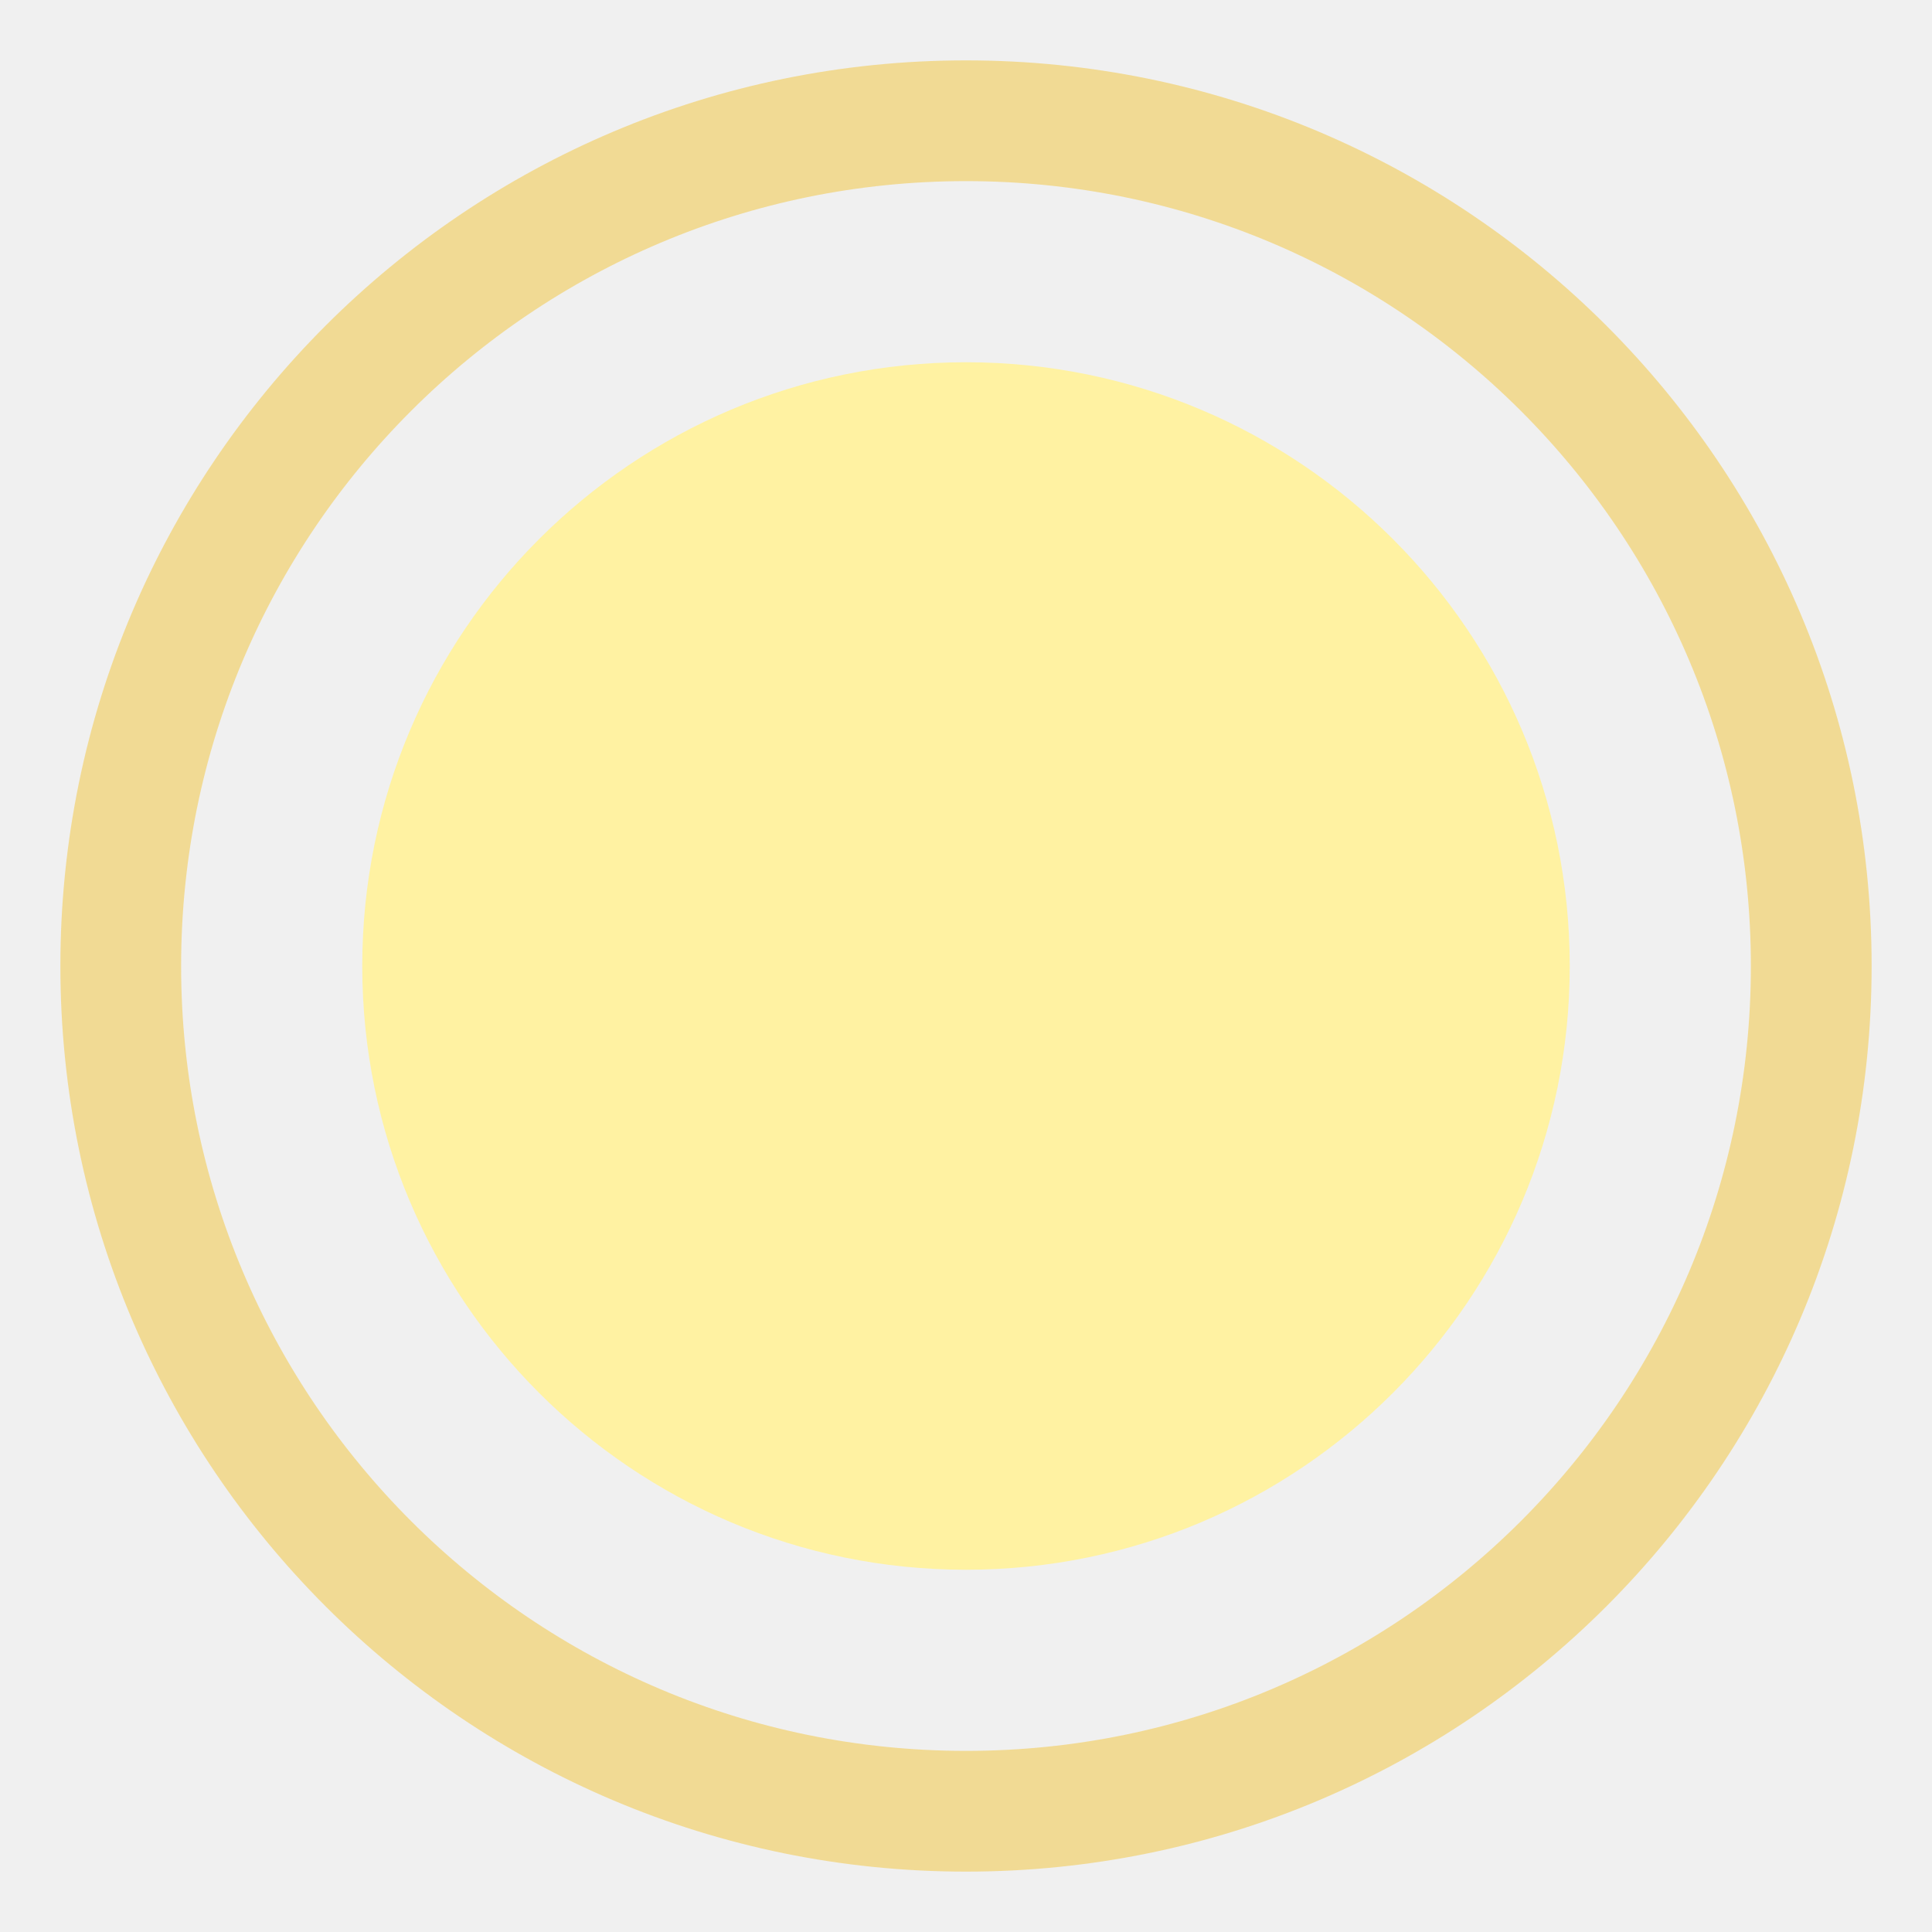
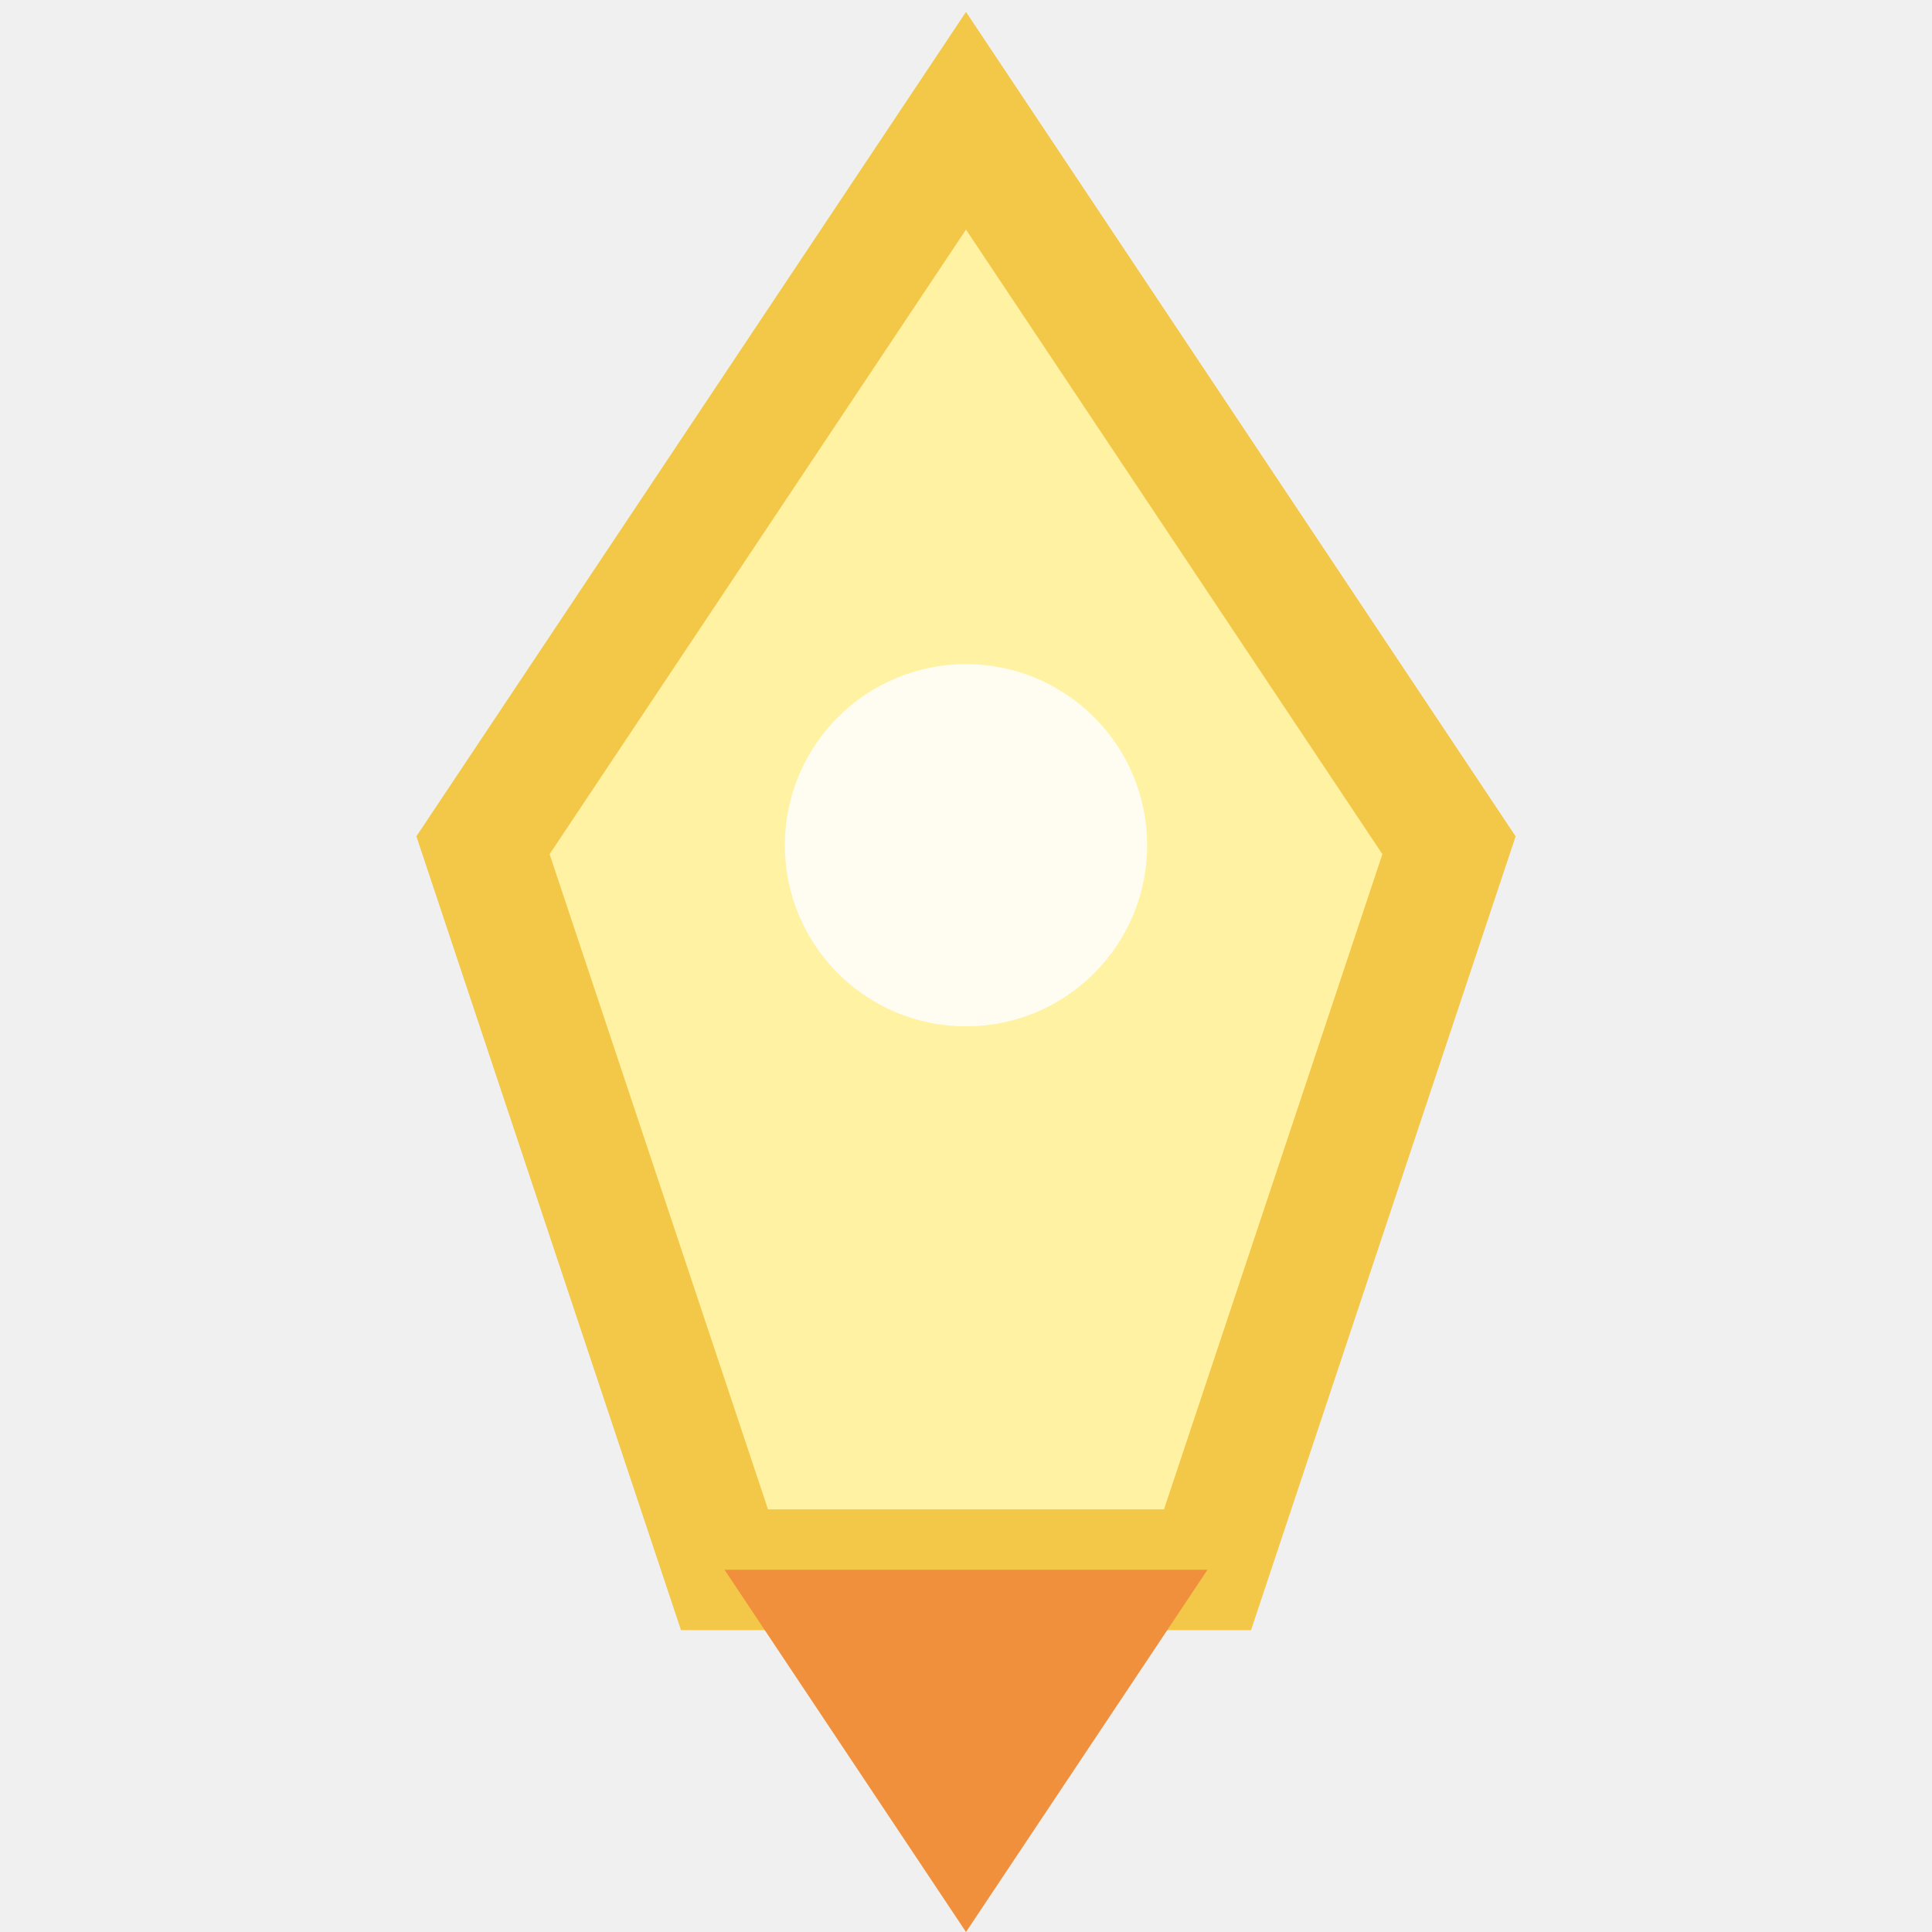
<svg xmlns="http://www.w3.org/2000/svg" width="16" height="16" viewBox="0 0 16 16">
-   <circle cx="8" cy="8" r="5" fill="#fff2a2" />
-   <circle cx="8" cy="8" r="7" fill="none" stroke="#f3c849" opacity="0.55" />
+   <path d="M8 1l4 6-2 6H6L4 7z" fill="#fff2a2" stroke="#f3c849" stroke-width="1" />
+   <path d="M6 13l2 3 2-3z" fill="#f08f3c" />
+   <circle cx="8" cy="7" r="1.5" fill="#ffffff" opacity="0.85" />
</svg>
